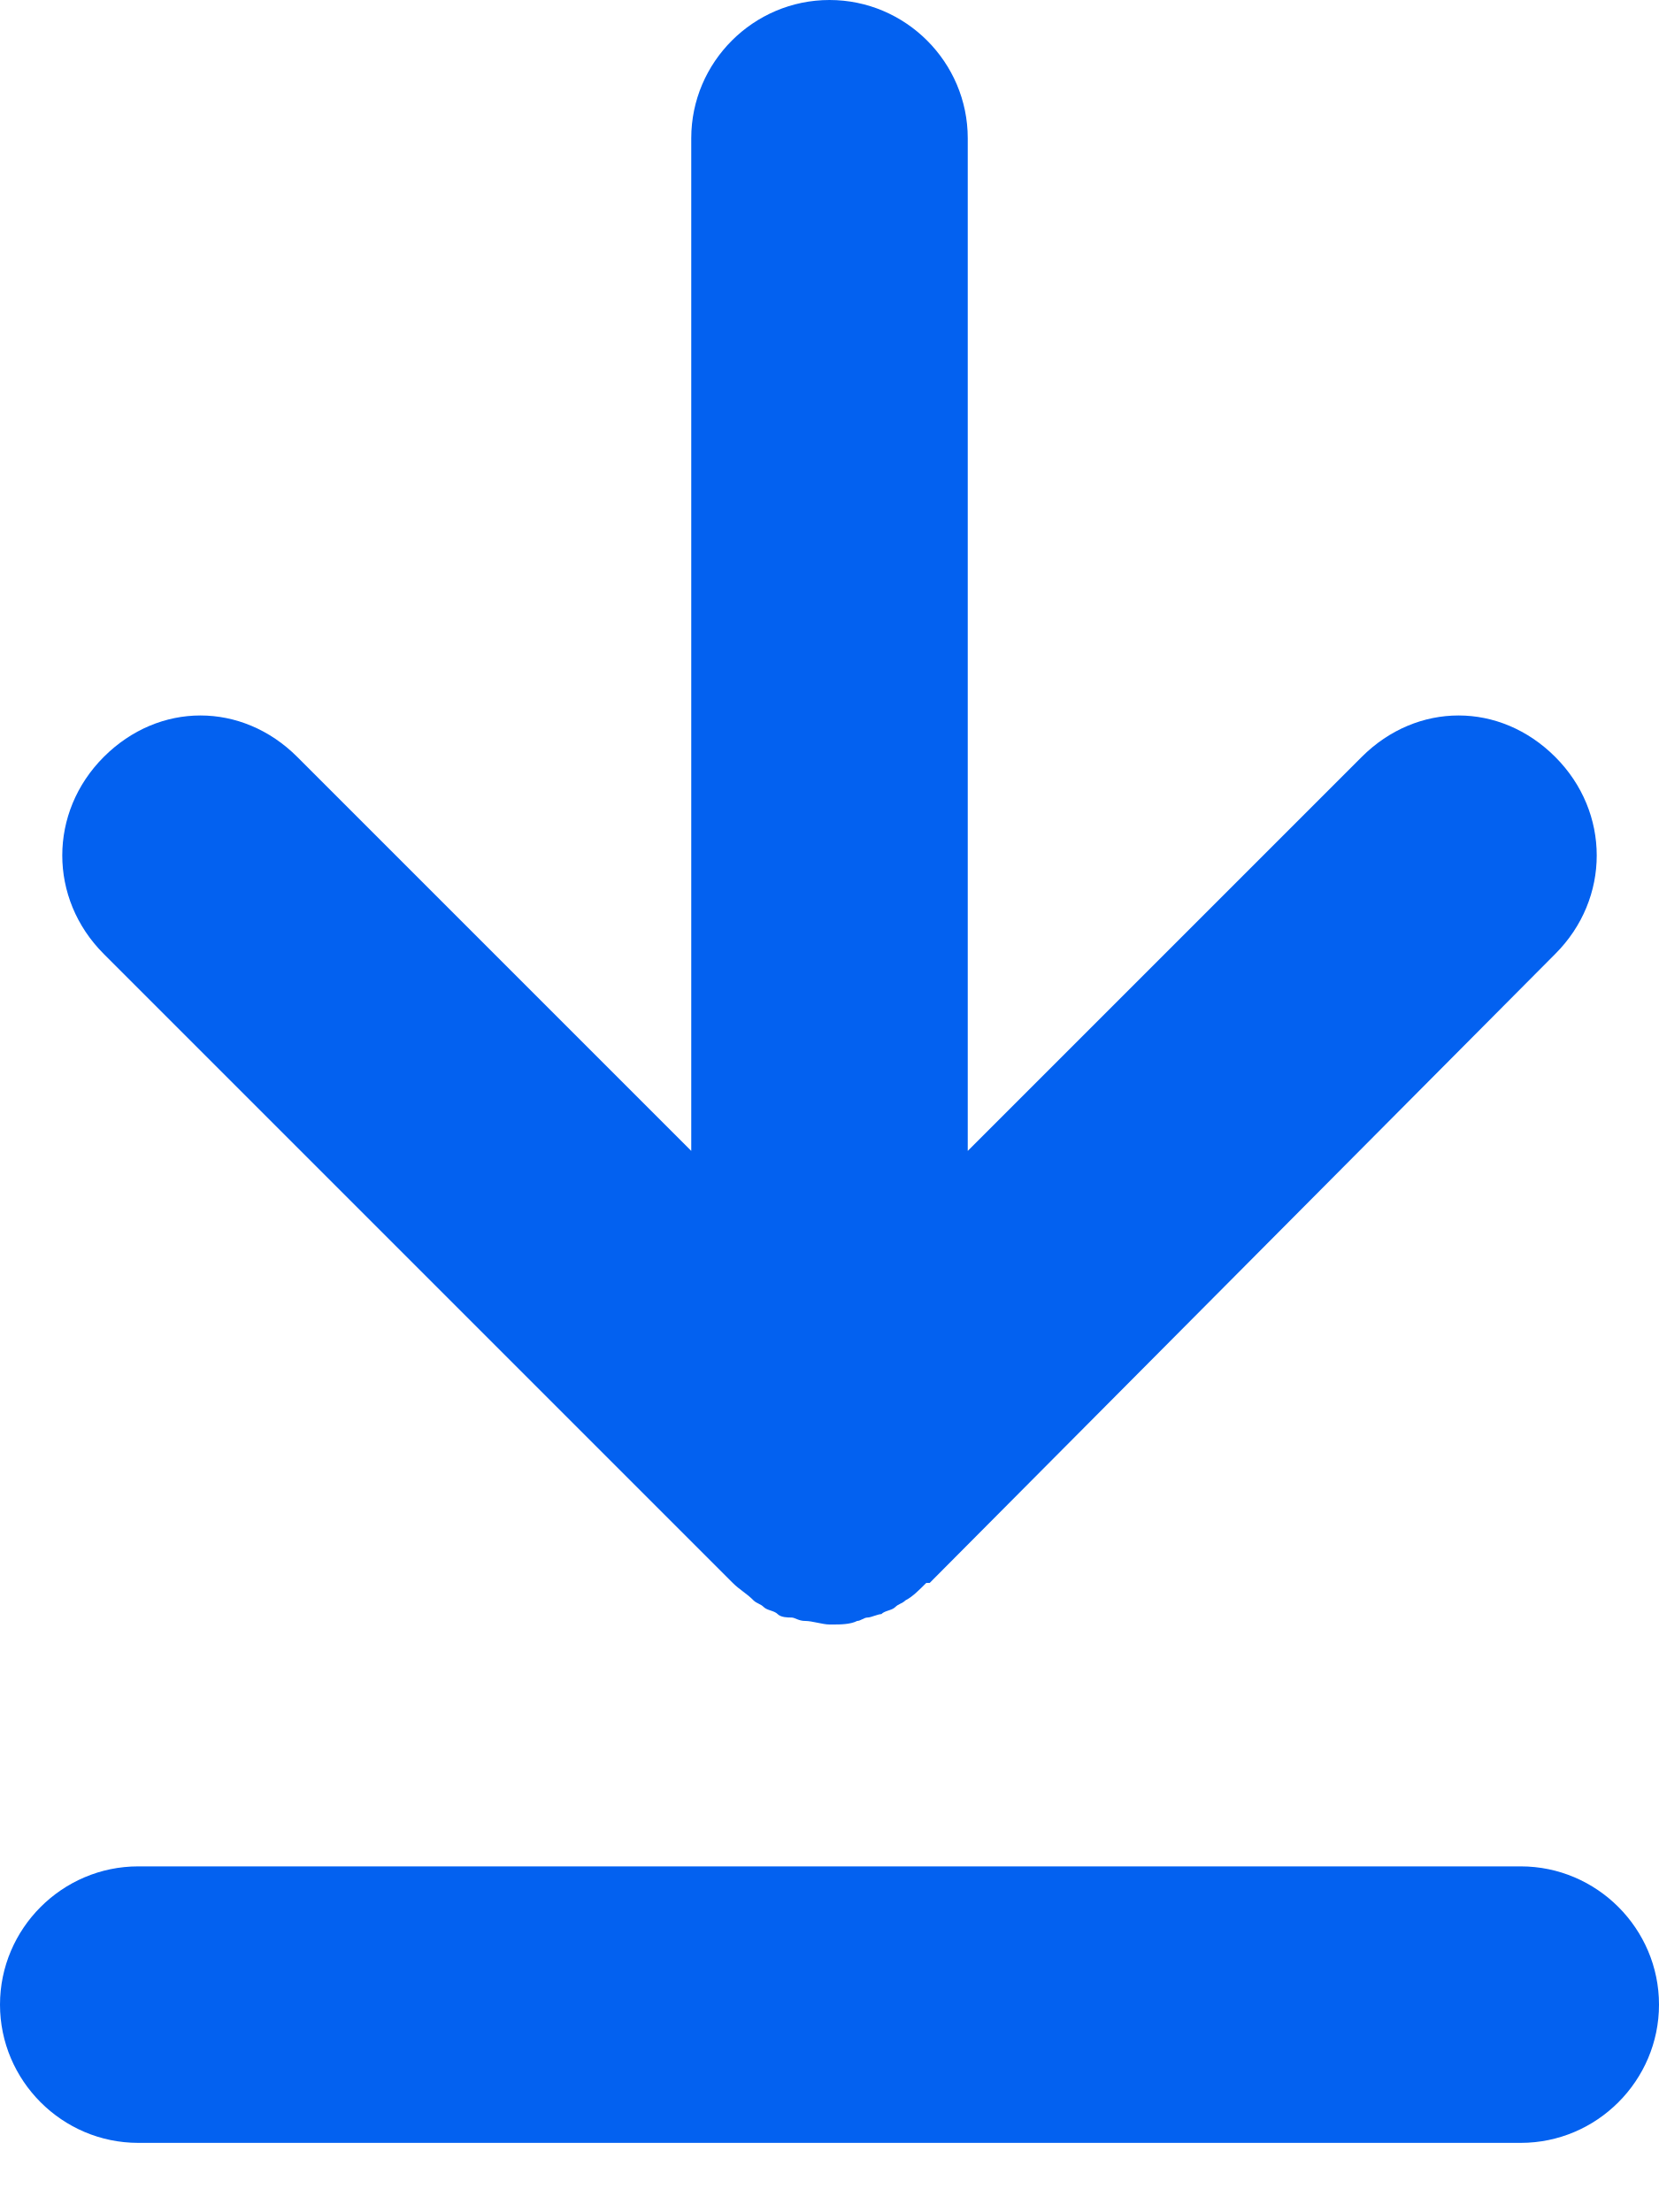
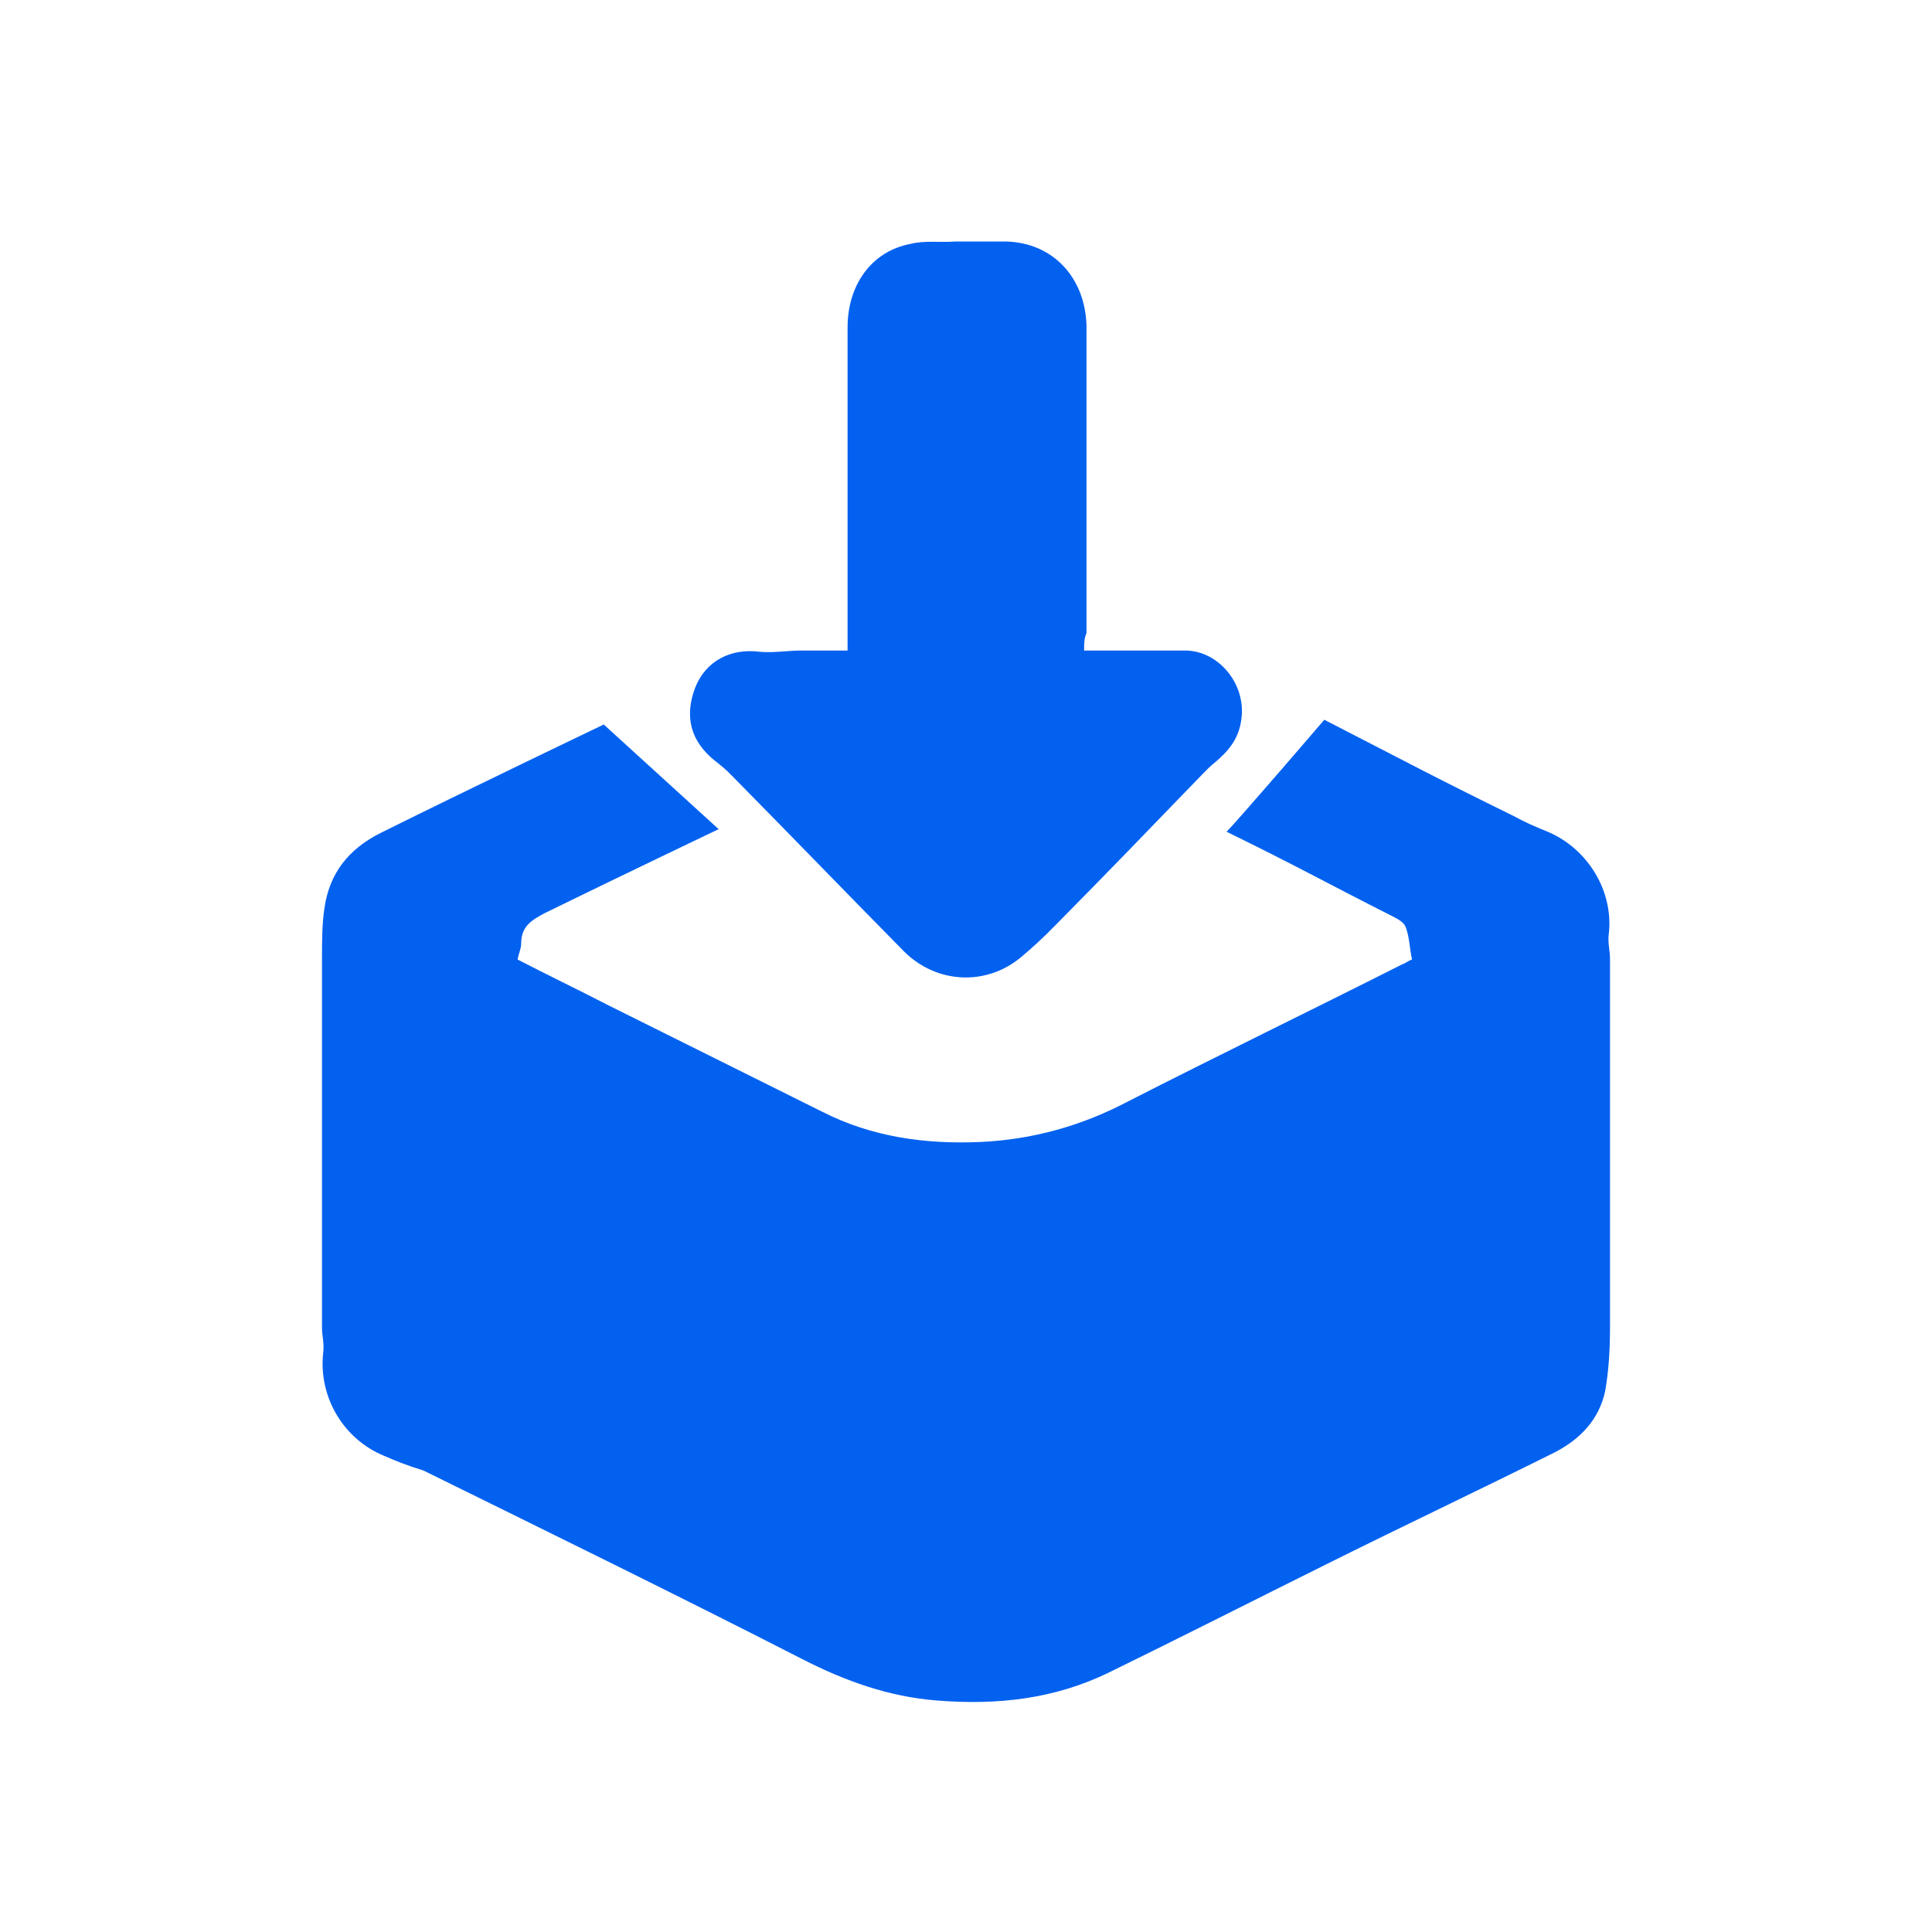
- <svg xmlns="http://www.w3.org/2000/svg" width="15" height="20" viewBox="0 0 15 20" fill="none">
-   <path d="M1.25 16.875H13.75C14.438 16.875 15 17.438 15 18.125C15 18.812 14.438 19.375 13.75 19.375H1.25C0.562 19.375 0 18.812 0 18.125C0 17.438 0.562 16.875 1.25 16.875Z" fill="#0361F0" />
-   <path d="M0.938 8.625L6.625 14.312C6.688 14.375 6.75 14.406 6.812 14.469C6.844 14.5 6.875 14.5 6.906 14.531C6.938 14.562 7 14.562 7.031 14.594C7.062 14.625 7.125 14.625 7.156 14.625C7.188 14.625 7.219 14.656 7.281 14.656C7.344 14.656 7.438 14.688 7.5 14.688C7.5 14.688 7.5 14.688 7.531 14.688C7.594 14.688 7.688 14.688 7.75 14.656C7.781 14.656 7.812 14.625 7.844 14.625C7.875 14.625 7.938 14.594 7.969 14.594C8 14.562 8.062 14.562 8.094 14.531C8.125 14.5 8.156 14.5 8.188 14.469C8.25 14.438 8.312 14.375 8.375 14.312C8.375 14.312 8.375 14.312 8.406 14.312L14.062 8.625C14.562 8.125 14.562 7.344 14.062 6.844C13.812 6.594 13.5 6.469 13.188 6.469C12.875 6.469 12.562 6.594 12.312 6.844L8.75 10.406V1.25C8.75 0.562 8.188 0 7.5 0C6.812 0 6.25 0.562 6.25 1.25V10.406L2.688 6.844C2.438 6.594 2.125 6.469 1.812 6.469C1.5 6.469 1.188 6.594 0.938 6.844C0.438 7.344 0.438 8.125 0.938 8.625Z" fill="#0361F0" />
+ <svg xmlns="http://www.w3.org/2000/svg" width="24" height="24" viewBox="0 0 24 24" fill="none">
+   <path d="M8.927 10.3C8.927 10.3 7.628 10.921 6.763 11.345C6.596 11.435 6.474 11.511 6.474 11.723C6.474 11.783 6.444 11.843 6.429 11.919C6.808 12.116 7.188 12.297 7.567 12.493C8.448 12.932 9.328 13.37 10.209 13.808C10.831 14.126 11.499 14.216 12.182 14.186C12.82 14.156 13.427 13.99 14.004 13.687C15.127 13.113 16.281 12.554 17.419 11.979C17.465 11.964 17.495 11.934 17.541 11.919C17.51 11.783 17.51 11.647 17.465 11.526C17.45 11.466 17.374 11.42 17.313 11.39C16.418 10.937 16.132 10.77 15.237 10.332C15.388 10.181 16.451 8.941 16.451 8.941C17.423 9.44 17.814 9.652 18.801 10.136C18.937 10.211 19.074 10.271 19.226 10.332C19.727 10.544 20.046 11.073 19.985 11.602C19.97 11.707 20 11.813 20 11.904C20 13.431 20 14.957 20 16.499C20 16.756 19.985 17.028 19.939 17.285C19.863 17.632 19.636 17.874 19.317 18.04C18.376 18.509 17.419 18.962 16.478 19.431C15.567 19.884 14.672 20.338 13.776 20.776C13.093 21.109 12.38 21.184 11.636 21.124C11.044 21.078 10.497 20.882 9.966 20.61C8.402 19.809 6.824 19.038 5.26 18.267C5.063 18.207 4.911 18.146 4.774 18.086C4.258 17.874 3.954 17.345 4.015 16.801C4.03 16.695 4 16.589 4 16.499C4 14.972 4 13.446 4 11.904C4 11.692 4 11.481 4.03 11.284C4.091 10.846 4.334 10.544 4.729 10.347C5.791 9.818 7.5 9 7.5 9L8.927 10.3Z" fill="#0361F0" />
+   <path d="M13.467 8.081C13.706 8.081 13.915 8.081 14.139 8.081C14.333 8.081 14.527 8.081 14.72 8.081C15.138 8.081 15.481 8.498 15.421 8.931C15.392 9.178 15.257 9.332 15.093 9.471C15.034 9.517 14.989 9.564 14.944 9.61C14.333 10.243 13.721 10.877 13.11 11.494C12.975 11.633 12.826 11.772 12.677 11.896C12.244 12.251 11.633 12.22 11.23 11.819C10.514 11.093 9.798 10.351 9.082 9.626C9.023 9.564 8.948 9.502 8.888 9.456C8.575 9.209 8.501 8.9 8.635 8.544C8.769 8.205 9.082 8.05 9.44 8.097C9.619 8.112 9.783 8.081 9.962 8.081C10.141 8.081 10.32 8.081 10.529 8.081C10.529 8.004 10.529 7.942 10.529 7.865C10.529 6.598 10.529 5.332 10.529 4.065C10.529 3.54 10.827 3.123 11.305 3.031C11.484 2.984 11.678 3.015 11.871 3C12.08 3 12.289 3 12.498 3C13.08 3.015 13.482 3.448 13.497 4.05C13.497 5.316 13.497 6.598 13.497 7.865C13.467 7.927 13.467 8.004 13.467 8.081Z" fill="#0361F0" />
</svg>
